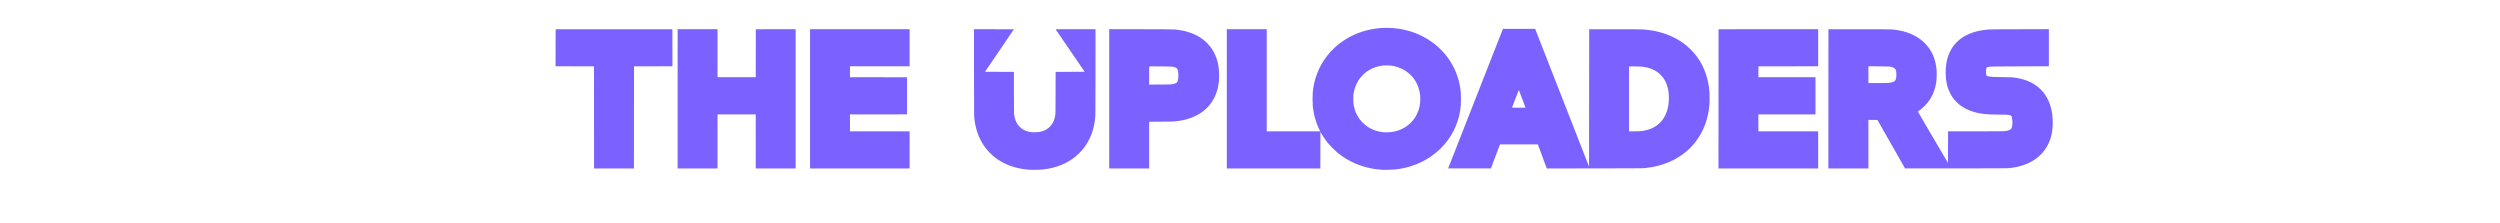
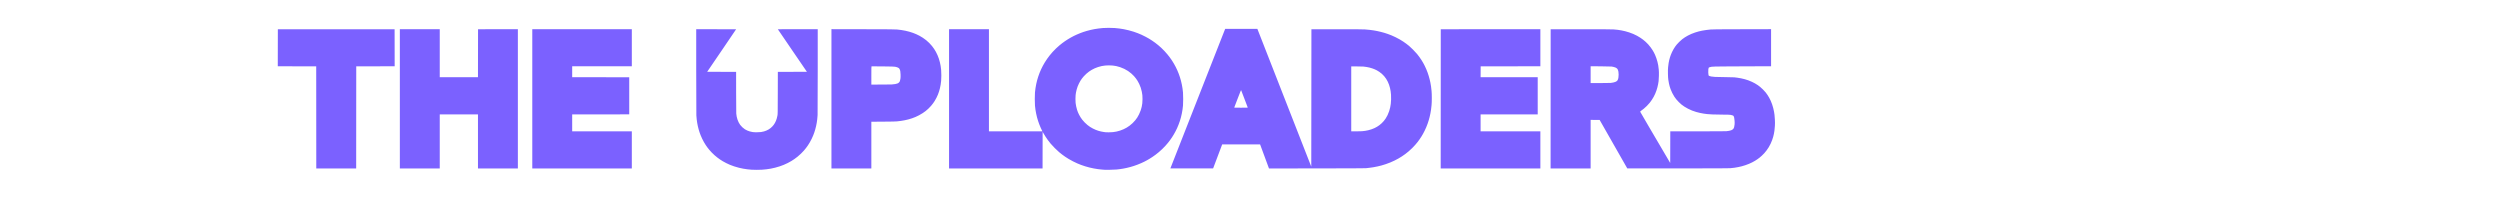
- <svg xmlns="http://www.w3.org/2000/svg" width="128" height="auto" viewBox="-1000 -50 4500 400" preserveAspectRatio="xMidYMid meet" style="max-width: 100%; height: auto; border: 1px solid red;">
+ <svg xmlns="http://www.w3.org/2000/svg" width="128" height="auto" viewBox="-500 -50 4500 400" preserveAspectRatio="xMidYMid meet" style="max-width: 100%; height: auto; border: 1px solid red;">
  <path id="Shape" fill="#7b61ff" fill-rule="evenodd" stroke="none" d="M 753.189 2.52 C 808.846 2.52 824.997 2.605 824.988 2.709 C 824.979 2.813 813.261 20.076 798.949 41.071 L 772.926 79.244 L 798.966 79.308 L 825.005 79.372 L 825.008 115.34 C 825.009 138.048 825.107 152.422 825.272 154.331 C 825.416 155.994 825.761 158.483 826.041 159.864 C 826.32 161.244 826.937 163.577 827.413 165.049 C 827.889 166.521 828.842 168.831 829.53 170.183 C 830.218 171.535 831.438 173.553 832.24 174.668 C 833.042 175.784 834.792 177.73 836.127 178.994 C 837.463 180.257 839.529 181.898 840.719 182.64 C 841.909 183.381 843.892 184.423 845.126 184.955 C 846.361 185.487 848.359 186.209 849.568 186.56 C 850.777 186.91 852.974 187.399 854.45 187.646 C 856.383 187.969 858.507 188.094 862.047 188.094 C 865.34 188.094 867.917 187.954 869.859 187.67 C 871.453 187.436 873.777 186.948 875.025 186.584 C 876.272 186.221 878.256 185.531 879.434 185.053 C 880.612 184.574 882.466 183.645 883.554 182.989 C 884.642 182.332 886.256 181.199 887.14 180.471 C 888.025 179.742 889.387 178.475 890.168 177.655 C 890.949 176.835 892.077 175.511 892.674 174.712 C 893.272 173.913 894.272 172.346 894.898 171.228 C 895.523 170.111 896.375 168.346 896.789 167.307 C 897.204 166.268 897.839 164.397 898.201 163.15 C 898.563 161.902 899.099 159.578 899.393 157.984 C 899.919 155.131 899.928 154.508 900.024 117.23 L 900.12 79.372 L 926.277 79.308 L 952.433 79.244 L 926.265 41.005 C 911.873 19.973 900.097 2.71 900.097 2.642 C 900.097 2.575 916.256 2.52 936.005 2.52 L 971.914 2.52 L 971.91 77.669 C 971.908 123.769 971.811 154.467 971.659 157.083 C 971.523 159.428 971.233 162.886 971.015 164.768 C 970.797 166.649 970.395 169.493 970.121 171.087 C 969.847 172.68 969.335 175.288 968.982 176.882 C 968.63 178.476 967.958 181.14 967.49 182.803 C 967.022 184.466 966.252 186.961 965.78 188.346 C 965.307 189.732 964.395 192.173 963.752 193.771 C 963.109 195.368 961.841 198.198 960.935 200.059 C 960.029 201.921 958.482 204.809 957.497 206.478 C 956.511 208.146 955.057 210.476 954.265 211.654 C 953.473 212.831 952.002 214.869 950.995 216.182 C 949.989 217.495 948.233 219.649 947.093 220.97 C 945.952 222.29 943.558 224.788 941.772 226.522 C 939.986 228.255 937.158 230.768 935.488 232.105 C 933.817 233.443 931.265 235.357 929.818 236.358 C 928.37 237.36 925.898 238.956 924.324 239.905 C 922.75 240.854 919.91 242.418 918.012 243.381 C 916.115 244.343 912.924 245.812 910.921 246.645 C 908.918 247.478 905.521 248.742 903.373 249.454 C 901.225 250.165 897.54 251.236 895.183 251.833 C 892.827 252.429 889.256 253.214 887.246 253.576 C 885.236 253.938 881.778 254.456 879.56 254.727 C 877.343 254.999 873.658 255.339 871.371 255.484 C 869.084 255.629 864.662 255.731 861.543 255.711 C 858.425 255.692 854.399 255.578 852.598 255.459 C 850.796 255.339 847.493 255.016 845.259 254.742 C 843.024 254.467 839.622 253.955 837.699 253.604 C 835.776 253.253 832.341 252.512 830.066 251.957 C 827.79 251.402 823.929 250.281 821.484 249.465 C 819.04 248.649 815.639 247.396 813.926 246.681 C 812.213 245.965 809.244 244.594 807.327 243.634 C 805.41 242.674 802.566 241.134 801.005 240.212 C 799.445 239.29 797.091 237.795 795.775 236.89 C 794.458 235.985 792.36 234.451 791.113 233.483 C 789.866 232.514 787.654 230.679 786.199 229.406 C 784.744 228.133 782.476 225.967 781.159 224.594 C 779.843 223.221 777.908 221.08 776.861 219.836 C 775.813 218.592 774.267 216.663 773.425 215.549 C 772.583 214.435 771.157 212.394 770.257 211.014 C 769.356 209.633 767.904 207.257 767.03 205.732 C 766.155 204.208 764.73 201.475 763.863 199.658 C 762.995 197.842 761.729 194.951 761.048 193.233 C 760.367 191.515 759.46 189.033 759.032 187.717 C 758.605 186.4 757.919 184.132 757.508 182.677 C 757.098 181.222 756.471 178.728 756.116 177.134 C 755.761 175.54 755.245 172.932 754.971 171.339 C 754.696 169.745 754.295 166.91 754.079 165.039 C 753.864 163.169 753.576 159.824 753.439 157.606 C 753.285 155.112 753.19 124.774 753.19 78.047 L 753.189 2.52 Z M 1376.73 187.195 L 1376.603 253.228 L 1292.44 253.228 L 1208.277 253.228 L 1208.277 127.874 L 1208.277 2.52 L 1244.185 2.52 L 1280.094 2.52 L 1280.094 94.488 L 1280.094 186.457 L 1328.226 186.457 L 1376.358 186.457 L 1375.382 184.504 C 1374.844 183.43 1373.824 181.233 1373.114 179.623 C 1372.404 178.013 1371.327 175.405 1370.721 173.828 C 1370.115 172.251 1369.156 169.543 1368.589 167.811 C 1368.022 166.079 1367.165 163.187 1366.684 161.386 C 1366.203 159.584 1365.467 156.409 1365.046 154.331 C 1364.626 152.252 1364.056 149.02 1363.779 147.15 C 1363.502 145.279 1363.128 142.104 1362.948 140.094 C 1362.76 138.002 1362.619 132.942 1362.619 128.252 C 1362.619 123.558 1362.759 118.504 1362.948 116.409 C 1363.128 114.4 1363.552 110.921 1363.889 108.678 C 1364.226 106.436 1364.838 103.013 1365.249 101.072 C 1365.661 99.131 1366.395 96.091 1366.88 94.315 C 1367.366 92.539 1368.265 89.556 1368.879 87.685 C 1369.493 85.814 1370.562 82.866 1371.254 81.134 C 1371.947 79.402 1373.184 76.51 1374.005 74.709 C 1374.825 72.907 1376.244 70.06 1377.158 68.381 C 1378.073 66.702 1379.648 63.959 1380.659 62.285 C 1381.669 60.611 1383.511 57.789 1384.751 56.014 C 1385.991 54.24 1388.089 51.427 1389.412 49.764 C 1390.736 48.101 1393.143 45.265 1394.76 43.462 C 1396.377 41.658 1399.219 38.752 1401.075 37.004 C 1402.931 35.256 1405.64 32.832 1407.095 31.617 C 1408.55 30.402 1410.818 28.596 1412.135 27.602 C 1413.451 26.609 1415.606 25.053 1416.922 24.146 C 1418.239 23.238 1420.45 21.784 1421.836 20.915 C 1423.222 20.046 1425.66 18.602 1427.254 17.706 C 1428.848 16.81 1431.342 15.479 1432.798 14.747 C 1434.253 14.016 1436.804 12.824 1438.467 12.098 C 1440.13 11.372 1442.795 10.267 1444.389 9.643 C 1445.983 9.019 1448.421 8.121 1449.807 7.647 C 1451.193 7.174 1453.889 6.333 1455.798 5.779 C 1457.707 5.225 1460.882 4.388 1462.854 3.919 C 1464.825 3.45 1468.025 2.778 1469.966 2.425 C 1471.906 2.073 1475.251 1.56 1477.399 1.286 C 1479.547 1.013 1483.119 0.639 1485.337 0.457 C 1487.554 0.275 1492.26 0.126 1495.794 0.126 C 1499.328 0.126 1504.148 0.274 1506.504 0.455 C 1508.86 0.635 1512.545 1.008 1514.693 1.283 C 1516.841 1.558 1520.426 2.119 1522.66 2.529 C 1524.893 2.94 1528.932 3.835 1531.636 4.519 C 1534.34 5.202 1538.352 6.351 1540.553 7.072 C 1542.753 7.792 1546.085 8.979 1547.956 9.708 C 1549.827 10.437 1552.718 11.644 1554.381 12.391 C 1556.044 13.137 1559.304 14.735 1561.626 15.94 C 1563.947 17.146 1566.895 18.769 1568.177 19.548 C 1569.459 20.326 1571.812 21.818 1573.406 22.862 C 1575 23.907 1577.608 25.726 1579.202 26.906 C 1580.796 28.085 1583.347 30.092 1584.872 31.366 C 1586.396 32.64 1588.861 34.807 1590.35 36.18 C 1591.838 37.553 1594.432 40.151 1596.113 41.953 C 1597.795 43.754 1600.197 46.476 1601.451 48 C 1602.705 49.524 1604.669 52.036 1605.815 53.581 C 1606.961 55.126 1608.75 57.701 1609.79 59.303 C 1610.83 60.904 1612.348 63.382 1613.165 64.808 C 1613.981 66.235 1615.342 68.732 1616.189 70.357 C 1617.036 71.983 1618.341 74.704 1619.09 76.404 C 1619.838 78.105 1620.975 80.857 1621.616 82.52 C 1622.258 84.183 1623.233 86.961 1623.784 88.693 C 1624.335 90.425 1625.181 93.317 1625.665 95.118 C 1626.148 96.92 1626.887 100.094 1627.306 102.173 C 1627.725 104.252 1628.292 107.495 1628.564 109.38 C 1628.837 111.265 1629.21 114.44 1629.393 116.435 C 1629.587 118.552 1629.725 123.473 1629.725 128.252 C 1629.725 132.902 1629.586 137.965 1629.403 139.969 C 1629.225 141.909 1628.85 145.083 1628.57 147.024 C 1628.289 148.964 1627.724 152.195 1627.314 154.203 C 1626.904 156.212 1626.167 159.387 1625.677 161.258 C 1625.187 163.13 1624.322 166.079 1623.754 167.811 C 1623.186 169.543 1622.126 172.491 1621.398 174.362 C 1620.67 176.233 1619.484 179.068 1618.763 180.661 C 1618.041 182.255 1616.76 184.863 1615.916 186.457 C 1615.071 188.05 1613.685 190.545 1612.836 192 C 1611.987 193.455 1610.479 195.872 1609.485 197.37 C 1608.491 198.868 1606.864 201.193 1605.87 202.535 C 1604.875 203.878 1603.348 205.862 1602.475 206.944 C 1601.603 208.027 1599.635 210.316 1598.102 212.03 C 1596.569 213.745 1593.872 216.531 1592.109 218.221 C 1590.346 219.911 1587.599 222.391 1586.006 223.733 C 1584.412 225.074 1581.747 227.194 1580.084 228.443 C 1578.421 229.693 1575.869 231.506 1574.414 232.473 C 1572.959 233.441 1570.634 234.919 1569.249 235.759 C 1567.863 236.599 1565.708 237.853 1564.461 238.546 C 1563.213 239.24 1561.059 240.375 1559.673 241.069 C 1558.287 241.763 1555.792 242.924 1554.129 243.65 C 1552.466 244.375 1549.575 245.563 1547.704 246.29 C 1545.833 247.016 1542.884 248.076 1541.152 248.644 C 1539.42 249.212 1536.585 250.069 1534.852 250.547 C 1533.12 251.026 1530.172 251.761 1528.301 252.181 C 1526.43 252.602 1523.595 253.177 1522.001 253.461 C 1520.407 253.744 1517.856 254.152 1516.331 254.368 C 1514.807 254.584 1511.859 254.93 1509.78 255.137 C 1507.639 255.349 1502.503 255.551 1497.936 255.601 C 1493.501 255.649 1489.192 255.648 1488.361 255.598 C 1487.529 255.547 1485.375 255.384 1483.573 255.236 C 1481.771 255.087 1478.596 254.737 1476.517 254.458 C 1474.438 254.179 1470.98 253.62 1468.832 253.215 C 1466.684 252.811 1463.168 252.042 1461.02 251.507 C 1458.872 250.972 1455.357 249.992 1453.208 249.329 C 1451.06 248.667 1447.715 247.525 1445.775 246.793 C 1443.835 246.06 1440.83 244.848 1439.097 244.099 C 1437.365 243.351 1433.963 241.728 1431.538 240.493 C 1429.112 239.257 1425.54 237.295 1423.6 236.132 C 1421.66 234.968 1418.825 233.16 1417.3 232.113 C 1415.776 231.066 1413.395 229.357 1412.009 228.316 C 1410.623 227.274 1408.128 225.287 1406.465 223.899 C 1404.802 222.511 1401.279 219.216 1398.636 216.577 C 1395.994 213.939 1392.612 210.306 1391.121 208.504 C 1389.63 206.702 1387.4 203.842 1386.164 202.148 C 1384.929 200.454 1383.028 197.676 1381.94 195.975 C 1380.851 194.274 1379.234 191.602 1378.346 190.038 L 1376.73 187.195 Z M 69.297 253.228 L 69.17 69.417 L 34.584 69.353 L -0.002 69.29 L 0.062 35.968 L 0.126 2.646 L 105.205 2.646 L 210.283 2.646 L 210.347 35.968 L 210.411 69.29 L 175.825 69.353 L 141.239 69.417 L 141.175 161.323 L 141.112 253.228 L 105.205 253.228 L 69.297 253.228 Z M 219.733 253.228 L 219.733 2.52 L 255.641 2.52 L 291.549 2.52 L 291.549 45.732 L 291.549 88.945 L 325.944 88.945 L 360.34 88.945 L 360.404 45.795 L 360.467 2.646 L 396.312 2.582 L 432.158 2.518 L 432.158 127.873 L 432.158 253.228 L 396.249 253.228 L 360.341 253.228 L 360.341 204.598 L 360.341 155.969 L 325.945 155.969 L 291.549 155.969 L 291.549 204.598 L 291.549 253.228 L 255.641 253.228 L 219.733 253.228 Z M 458.112 253.228 L 458.112 2.52 L 547.694 2.52 L 637.275 2.52 L 637.275 35.906 L 637.275 69.291 L 583.602 69.291 L 529.928 69.291 L 529.928 79.118 L 529.928 88.944 L 581.271 89.007 L 632.613 89.071 L 632.613 122.457 L 632.613 155.843 L 581.271 155.906 L 529.928 155.97 L 529.928 171.213 L 529.928 186.457 L 583.602 186.457 L 637.275 186.457 L 637.275 219.843 L 637.275 253.228 L 547.694 253.228 L 458.112 253.228 Z M 996.608 253.228 L 996.608 2.495 L 1053.746 2.604 C 1103.58 2.7 1111.384 2.765 1114.79 3.114 C 1116.938 3.334 1120.34 3.752 1122.35 4.042 C 1124.359 4.333 1127.648 4.916 1129.657 5.338 C 1131.667 5.759 1134.872 6.545 1136.781 7.084 C 1138.689 7.623 1141.637 8.566 1143.332 9.181 C 1145.027 9.795 1147.688 10.861 1149.244 11.549 C 1150.8 12.237 1153.408 13.506 1155.04 14.37 C 1156.671 15.233 1159.448 16.895 1161.21 18.063 C 1162.972 19.23 1165.636 21.169 1167.131 22.372 C 1168.626 23.574 1171.1 25.807 1172.629 27.334 C 1174.159 28.861 1176.383 31.331 1177.572 32.823 C 1178.761 34.314 1180.472 36.639 1181.375 37.988 C 1182.277 39.337 1183.708 41.689 1184.556 43.215 C 1185.404 44.741 1186.719 47.424 1187.477 49.178 C 1188.236 50.931 1189.318 53.747 1189.883 55.435 C 1190.447 57.122 1191.293 60.07 1191.763 61.985 C 1192.234 63.899 1192.857 66.881 1193.149 68.61 C 1193.441 70.339 1193.846 73.553 1194.048 75.751 C 1194.251 77.961 1194.414 82.451 1194.412 85.795 C 1194.409 89.121 1194.248 93.487 1194.053 95.496 C 1193.858 97.506 1193.453 100.67 1193.152 102.528 C 1192.852 104.386 1192.274 107.278 1191.867 108.953 C 1191.46 110.629 1190.722 113.247 1190.226 114.772 C 1189.731 116.296 1188.858 118.734 1188.286 120.189 C 1187.713 121.644 1186.545 124.213 1185.689 125.899 C 1184.833 127.584 1183.432 130.078 1182.576 131.442 C 1181.72 132.806 1180.377 134.816 1179.592 135.91 C 1178.807 137.004 1177.119 139.118 1175.842 140.607 C 1174.564 142.096 1172.345 144.402 1170.911 145.732 C 1169.476 147.062 1167.347 148.904 1166.178 149.825 C 1165.01 150.746 1162.636 152.437 1160.904 153.582 C 1159.171 154.727 1156.173 156.491 1154.241 157.501 C 1152.309 158.511 1149.418 159.893 1147.816 160.573 C 1146.213 161.252 1143.428 162.315 1141.627 162.934 C 1139.825 163.553 1136.877 164.448 1135.075 164.923 C 1133.273 165.398 1130.4 166.071 1128.689 166.418 C 1126.978 166.766 1123.986 167.283 1122.039 167.568 C 1120.092 167.852 1116.786 168.255 1114.692 168.463 C 1111.801 168.749 1105.773 168.875 1089.654 168.983 L 1068.424 169.126 L 1068.424 211.177 L 1068.424 253.228 L 1032.516 253.228 L 996.608 253.228 Z M 1705.303 2.016 L 1763.285 2.016 L 1772.056 24.434 C 1776.88 36.764 1785.512 58.823 1791.238 73.453 C 1796.964 88.083 1814.844 133.783 1830.971 175.008 L 1860.293 249.963 L 1860.419 126.304 L 1860.545 2.646 L 1906.407 2.646 C 1941.632 2.646 1953.35 2.722 1956.93 2.975 C 1959.494 3.156 1963.406 3.519 1965.624 3.78 C 1967.841 4.042 1971.073 4.485 1972.806 4.766 C 1974.538 5.046 1977.316 5.554 1978.979 5.894 C 1980.642 6.234 1983.647 6.925 1985.657 7.43 C 1987.667 7.934 1990.558 8.724 1992.083 9.185 C 1993.607 9.645 1996.328 10.539 1998.13 11.17 C 1999.932 11.801 2002.823 12.9 2004.556 13.613 C 2006.288 14.325 2009.577 15.81 2011.864 16.914 C 2014.15 18.018 2017.609 19.841 2019.549 20.966 C 2021.489 22.091 2024.381 23.884 2025.975 24.951 C 2027.569 26.017 2030.007 27.738 2031.392 28.775 C 2032.778 29.811 2034.99 31.548 2036.306 32.634 C 2037.623 33.72 2040.863 36.771 2043.507 39.414 C 2046.151 42.058 2049.422 45.581 2050.776 47.244 C 2052.13 48.907 2054.162 51.571 2055.292 53.163 C 2056.422 54.756 2058.049 57.164 2058.907 58.516 C 2059.765 59.867 2061.085 62.079 2061.84 63.431 C 2062.595 64.783 2063.841 67.146 2064.608 68.682 C 2065.375 70.217 2066.619 72.938 2067.372 74.729 C 2068.126 76.519 2069.21 79.288 2069.781 80.882 C 2070.352 82.476 2071.211 85.083 2071.69 86.677 C 2072.168 88.271 2072.918 90.992 2073.355 92.724 C 2073.793 94.457 2074.427 97.291 2074.764 99.024 C 2075.102 100.756 2075.596 103.647 2075.863 105.449 C 2076.129 107.25 2076.552 110.935 2076.801 113.638 C 2077.124 117.136 2077.254 120.837 2077.254 126.488 C 2077.254 132.139 2077.124 135.84 2076.801 139.339 C 2076.552 142.041 2076.13 145.732 2075.865 147.542 C 2075.6 149.351 2075.087 152.356 2074.727 154.219 C 2074.366 156.082 2073.73 158.967 2073.313 160.63 C 2072.896 162.293 2072.169 164.957 2071.697 166.551 C 2071.225 168.145 2070.335 170.866 2069.719 172.598 C 2069.104 174.331 2067.984 177.222 2067.23 179.024 C 2066.477 180.825 2065.164 183.696 2064.314 185.403 C 2063.463 187.11 2062.158 189.604 2061.414 190.946 C 2060.669 192.288 2059.381 194.472 2058.551 195.799 C 2057.721 197.126 2056.217 199.394 2055.208 200.838 C 2054.198 202.283 2052.575 204.485 2051.6 205.732 C 2050.625 206.98 2048.726 209.247 2047.381 210.772 C 2046.036 212.296 2043.589 214.891 2041.944 216.539 C 2040.298 218.187 2037.478 220.787 2035.676 222.318 C 2033.875 223.848 2031.096 226.072 2029.501 227.259 C 2027.906 228.446 2025.185 230.341 2023.453 231.47 C 2021.722 232.598 2018.888 234.328 2017.155 235.314 C 2015.423 236.299 2012.27 237.958 2010.149 239 C 2008.028 240.042 2004.499 241.626 2002.307 242.52 C 2000.114 243.414 1996.433 244.775 1994.127 245.545 C 1991.821 246.315 1988.502 247.337 1986.753 247.817 C 1985.003 248.296 1981.802 249.08 1979.638 249.559 C 1977.474 250.038 1974.002 250.712 1971.924 251.058 C 1969.845 251.403 1966.556 251.867 1964.616 252.088 C 1962.676 252.31 1959.954 252.614 1958.568 252.765 C 1956.822 252.955 1929.678 253.07 1870.11 253.141 L 1784.171 253.242 L 1776.898 233.519 C 1772.898 222.671 1769.293 212.917 1768.887 211.843 L 1768.148 209.89 L 1734.048 209.89 L 1699.948 209.89 L 1699.3 211.591 C 1698.944 212.526 1695.271 222.249 1691.138 233.197 L 1683.623 253.102 L 1645.146 253.166 C 1623.983 253.201 1606.669 253.185 1606.669 253.129 C 1606.669 253.074 1627.073 201.083 1652.012 137.595 C 1676.951 74.107 1699.143 17.629 1701.329 12.089 L 1705.303 2.016 Z M 2093.255 253.228 L 2093.381 2.646 L 2183.026 2.582 L 2272.67 2.519 L 2272.67 35.905 L 2272.67 69.29 L 2218.934 69.354 L 2165.198 69.417 L 2165.132 79.181 L 2165.066 88.945 L 2216.474 88.945 L 2267.882 88.945 L 2267.882 122.457 L 2267.882 155.969 L 2216.477 155.969 L 2165.072 155.969 L 2165.072 171.213 L 2165.072 186.457 L 2218.871 186.457 L 2272.67 186.457 L 2272.67 219.843 L 2272.67 253.228 L 2182.962 253.228 L 2093.255 253.228 Z M 2291.064 253.228 L 2291.191 2.646 L 2345.494 2.646 C 2385.847 2.646 2400.963 2.725 2404.333 2.956 C 2406.828 3.126 2410.23 3.445 2411.893 3.665 C 2413.556 3.884 2416.448 4.345 2418.318 4.688 C 2420.189 5.032 2423.299 5.705 2425.228 6.185 C 2427.157 6.664 2430.439 7.625 2432.521 8.321 C 2434.604 9.017 2437.902 10.263 2439.849 11.09 C 2441.797 11.918 2444.865 13.398 2446.667 14.381 C 2448.469 15.363 2451.19 16.987 2452.715 17.99 C 2454.239 18.993 2456.45 20.561 2457.628 21.475 C 2458.806 22.389 2460.848 24.109 2462.164 25.298 C 2463.481 26.486 2465.561 28.566 2466.787 29.918 C 2468.012 31.271 2469.946 33.625 2471.083 35.15 C 2472.22 36.674 2473.781 38.942 2474.551 40.189 C 2475.322 41.436 2476.408 43.307 2476.964 44.346 C 2477.52 45.386 2478.497 47.386 2479.133 48.791 C 2479.77 50.197 2480.811 52.861 2481.446 54.713 C 2482.081 56.564 2482.982 59.553 2483.448 61.354 C 2483.913 63.156 2484.534 66.047 2484.828 67.78 C 2485.122 69.512 2485.545 72.887 2485.767 75.28 C 2486.082 78.662 2486.137 81.16 2486.015 86.493 C 2485.928 90.267 2485.689 94.602 2485.483 96.126 C 2485.277 97.65 2484.873 100.145 2484.586 101.669 C 2484.299 103.194 2483.735 105.688 2483.332 107.213 C 2482.929 108.737 2482.154 111.304 2481.61 112.916 C 2481.066 114.529 2480.031 117.176 2479.312 118.799 C 2478.592 120.423 2477.377 122.902 2476.613 124.308 C 2475.848 125.715 2474.396 128.113 2473.385 129.638 C 2472.375 131.162 2470.599 133.6 2469.438 135.054 C 2468.279 136.509 2465.972 139.046 2464.313 140.693 C 2462.654 142.34 2460.209 144.569 2458.879 145.645 C 2457.55 146.721 2455.506 148.274 2454.336 149.096 C 2453.167 149.918 2452.225 150.752 2452.243 150.949 C 2452.261 151.146 2459.427 163.471 2468.169 178.338 C 2476.91 193.205 2489.086 213.917 2495.225 224.364 L 2506.388 243.36 L 2506.452 214.908 L 2506.516 186.457 L 2555.337 186.454 C 2586.901 186.452 2605.228 186.359 2607.183 186.19 C 2608.845 186.047 2611.227 185.72 2612.474 185.464 C 2613.722 185.208 2615.398 184.75 2616.199 184.447 C 2617.001 184.143 2618.133 183.531 2618.716 183.086 C 2619.299 182.642 2620.034 181.896 2620.349 181.429 C 2620.663 180.962 2621.15 179.839 2621.429 178.934 C 2621.709 178.029 2622.067 175.912 2622.226 174.229 C 2622.445 171.904 2622.442 170.232 2622.215 167.272 C 2622.05 165.128 2621.732 162.644 2621.508 161.75 C 2621.284 160.857 2620.892 159.71 2620.635 159.201 C 2620.261 158.457 2619.895 158.173 2618.765 157.751 C 2617.992 157.461 2616.431 157.042 2615.295 156.819 C 2613.612 156.488 2610.972 156.397 2601.009 156.329 C 2594.287 156.283 2585.896 156.122 2582.362 155.971 C 2578.828 155.82 2574.462 155.53 2572.66 155.326 C 2570.859 155.122 2568.012 154.733 2566.333 154.461 C 2564.655 154.189 2561.877 153.67 2560.16 153.307 C 2558.442 152.944 2555.318 152.154 2553.218 151.552 C 2551.116 150.949 2547.771 149.815 2545.784 149.031 C 2543.796 148.248 2540.463 146.732 2538.377 145.662 C 2536.291 144.592 2533.286 142.854 2531.699 141.801 C 2530.113 140.747 2527.851 139.113 2526.673 138.17 C 2525.495 137.227 2523.283 135.205 2521.758 133.677 C 2520.233 132.148 2518.192 129.9 2517.222 128.681 C 2516.252 127.462 2514.686 125.308 2513.74 123.894 C 2512.794 122.48 2511.14 119.557 2510.065 117.399 C 2508.989 115.24 2507.629 112.122 2507.042 110.469 C 2506.455 108.817 2505.704 106.536 2505.374 105.401 C 2505.044 104.265 2504.479 101.941 2504.117 100.235 C 2503.755 98.529 2503.23 95.49 2502.951 93.48 C 2502.587 90.86 2502.403 87.796 2502.301 82.646 C 2502.19 76.99 2502.25 74.508 2502.584 70.96 C 2502.818 68.482 2503.236 65.137 2503.513 63.527 C 2503.79 61.916 2504.253 59.578 2504.542 58.331 C 2504.831 57.083 2505.396 54.986 2505.798 53.669 C 2506.201 52.353 2506.933 50.198 2507.425 48.882 C 2507.917 47.565 2508.938 45.184 2509.694 43.591 C 2510.45 41.997 2511.708 39.616 2512.489 38.299 C 2513.271 36.983 2514.506 35.055 2515.234 34.016 C 2515.962 32.976 2517.207 31.332 2518 30.362 C 2518.792 29.392 2520.813 27.231 2522.49 25.56 C 2524.167 23.888 2526.616 21.688 2527.933 20.671 C 2529.249 19.653 2531.404 18.112 2532.72 17.247 C 2534.037 16.382 2536.532 14.921 2538.264 14.001 C 2539.997 13.081 2542.831 11.723 2544.564 10.983 C 2546.296 10.243 2549.358 9.101 2551.367 8.446 C 2553.377 7.791 2556.269 6.933 2557.793 6.539 C 2559.318 6.144 2562.039 5.539 2563.841 5.193 C 2565.643 4.848 2568.818 4.328 2570.898 4.039 C 2572.978 3.749 2576.55 3.335 2578.836 3.117 C 2582.409 2.777 2590.355 2.706 2635.468 2.606 L 2687.944 2.49 L 2687.944 35.891 L 2687.944 69.291 L 2663.439 69.319 C 2649.96 69.335 2626.403 69.436 2611.088 69.545 C 2587.687 69.71 2582.902 69.804 2581.102 70.131 C 2579.924 70.345 2578.297 70.719 2577.486 70.961 C 2576.582 71.232 2575.87 71.618 2575.645 71.961 C 2575.444 72.269 2575.154 73.523 2575.002 74.748 C 2574.843 76.025 2574.787 78.483 2574.87 80.504 C 2574.95 82.444 2575.155 84.527 2575.325 85.134 C 2575.594 86.086 2575.788 86.303 2576.764 86.735 C 2577.385 87.009 2578.926 87.448 2580.19 87.708 C 2581.454 87.969 2584.529 88.301 2587.024 88.446 C 2589.518 88.591 2597.853 88.759 2605.545 88.82 C 2613.237 88.882 2620.551 89.048 2621.798 89.189 C 2623.045 89.33 2625.427 89.624 2627.09 89.842 C 2628.752 90.061 2631.759 90.569 2633.77 90.973 C 2635.781 91.377 2638.843 92.095 2640.575 92.57 C 2642.307 93.044 2645.197 93.965 2646.998 94.615 C 2648.799 95.266 2651.746 96.493 2653.548 97.343 C 2655.35 98.193 2657.788 99.439 2658.966 100.11 C 2660.144 100.782 2662.185 102.054 2663.502 102.938 C 2664.818 103.821 2666.859 105.311 2668.037 106.247 C 2669.215 107.183 2671.605 109.371 2673.348 111.109 C 2675.091 112.846 2677.283 115.232 2678.219 116.409 C 2679.154 117.587 2680.634 119.628 2681.507 120.945 C 2682.38 122.261 2683.729 124.467 2684.505 125.845 C 2685.281 127.224 2686.529 129.719 2687.279 131.389 C 2688.028 133.059 2689.168 135.943 2689.81 137.799 C 2690.453 139.654 2691.368 142.716 2691.843 144.602 C 2692.317 146.488 2692.944 149.361 2693.235 150.986 C 2693.525 152.611 2693.925 155.219 2694.122 156.781 C 2694.32 158.344 2694.62 162.249 2694.79 165.46 C 2695.031 170.025 2695.033 172.443 2694.798 176.547 C 2694.632 179.433 2694.275 183.326 2694.004 185.197 C 2693.734 187.068 2693.277 189.732 2692.99 191.118 C 2692.703 192.504 2692.126 194.871 2691.708 196.377 C 2691.291 197.884 2690.43 200.548 2689.797 202.298 C 2689.164 204.048 2687.942 206.954 2687.082 208.756 C 2686.222 210.557 2684.698 213.384 2683.694 215.037 C 2682.69 216.691 2680.921 219.298 2679.762 220.833 C 2678.604 222.367 2676.767 224.608 2675.681 225.812 C 2674.595 227.017 2672.63 228.99 2671.313 230.198 C 2669.997 231.405 2668.182 232.981 2667.281 233.699 C 2666.381 234.417 2664.68 235.684 2663.502 236.514 C 2662.324 237.345 2660.288 238.669 2658.979 239.457 C 2657.669 240.246 2655.401 241.501 2653.939 242.247 C 2652.477 242.994 2649.892 244.187 2648.194 244.899 C 2646.497 245.612 2643.436 246.753 2641.391 247.435 C 2639.346 248.118 2636.323 249.017 2634.672 249.433 C 2633.021 249.85 2630.244 250.474 2628.498 250.821 C 2626.753 251.168 2623.768 251.676 2621.863 251.95 C 2619.959 252.224 2616.501 252.595 2614.178 252.775 C 2610.823 253.035 2591.353 253.102 2519.52 253.102 L 2429.085 253.102 L 2404.233 209.512 L 2379.382 165.921 L 2371.258 165.855 L 2363.133 165.788 L 2363.133 209.508 L 2363.133 253.228 L 2327.099 253.228 L 2291.064 253.228 Z M 1495.668 188.176 C 1498.23 188.202 1501.32 188.062 1503.354 187.826 C 1505.225 187.609 1508.116 187.146 1509.78 186.797 C 1511.443 186.447 1514.278 185.676 1516.079 185.083 C 1517.881 184.491 1520.73 183.384 1522.411 182.624 C 1524.092 181.864 1526.672 180.525 1528.146 179.647 C 1529.619 178.77 1532.001 177.168 1533.439 176.089 C 1534.877 175.009 1537.265 172.969 1538.745 171.557 C 1540.224 170.144 1542.356 167.844 1543.483 166.447 C 1544.609 165.049 1546.197 162.885 1547.012 161.638 C 1547.827 160.391 1549.316 157.719 1550.322 155.701 C 1551.328 153.682 1552.672 150.451 1553.31 148.52 C 1553.948 146.588 1554.761 143.697 1555.116 142.094 C 1555.471 140.491 1555.932 137.714 1556.142 135.922 C 1556.352 134.13 1556.523 130.72 1556.523 128.343 C 1556.523 125.966 1556.405 122.848 1556.261 121.413 C 1556.116 119.977 1555.661 117.121 1555.249 115.066 C 1554.837 113.01 1553.984 109.778 1553.352 107.884 C 1552.72 105.991 1551.474 102.922 1550.583 101.065 C 1549.691 99.209 1548.312 96.66 1547.518 95.401 C 1546.724 94.143 1545.438 92.261 1544.66 91.218 C 1543.882 90.176 1542.322 88.282 1541.192 87.009 C 1540.062 85.737 1537.862 83.599 1536.302 82.257 C 1534.743 80.916 1532.123 78.92 1530.481 77.822 C 1528.84 76.724 1525.814 74.992 1523.757 73.974 C 1521.555 72.883 1518.413 71.594 1516.111 70.838 C 1513.962 70.131 1510.808 69.27 1509.102 68.923 C 1507.396 68.577 1504.582 68.149 1502.85 67.973 C 1501.118 67.797 1498.056 67.654 1496.046 67.654 C 1494.037 67.654 1490.976 67.798 1489.244 67.974 C 1487.512 68.151 1484.678 68.586 1482.944 68.942 C 1481.211 69.298 1478.319 70.076 1476.517 70.67 C 1474.716 71.264 1472.041 72.279 1470.573 72.924 C 1469.105 73.57 1466.694 74.802 1465.215 75.663 C 1463.736 76.524 1461.517 77.943 1460.285 78.817 C 1459.052 79.691 1456.877 81.448 1455.452 82.722 C 1454.026 83.997 1451.956 86.06 1450.852 87.307 C 1449.748 88.554 1448.227 90.406 1447.473 91.422 C 1446.719 92.438 1445.541 94.176 1444.854 95.283 C 1444.167 96.39 1442.944 98.62 1442.137 100.239 C 1441.33 101.857 1440.253 104.299 1439.743 105.666 C 1439.233 107.032 1438.439 109.527 1437.977 111.211 C 1437.516 112.894 1436.957 115.348 1436.736 116.663 C 1436.515 117.979 1436.22 120.076 1436.08 121.323 C 1435.94 122.57 1435.825 125.664 1435.823 128.199 C 1435.822 130.734 1435.941 133.908 1436.087 135.254 C 1436.233 136.6 1436.681 139.345 1437.083 141.354 C 1437.485 143.364 1438.227 146.255 1438.732 147.78 C 1439.236 149.304 1439.969 151.306 1440.359 152.228 C 1440.75 153.15 1441.659 155.077 1442.379 156.511 C 1443.098 157.945 1444.311 160.077 1445.074 161.249 C 1445.837 162.421 1447.152 164.291 1447.998 165.406 C 1448.842 166.521 1450.729 168.665 1452.19 170.171 C 1453.651 171.676 1455.98 173.823 1457.366 174.942 C 1458.752 176.061 1460.907 177.639 1462.154 178.449 C 1463.401 179.259 1465.669 180.56 1467.194 181.342 C 1468.718 182.123 1471.043 183.201 1472.359 183.736 C 1473.675 184.272 1475.83 185.041 1477.147 185.446 C 1478.464 185.85 1480.585 186.412 1481.86 186.695 C 1483.136 186.977 1485.29 187.374 1486.648 187.575 C 1488.006 187.777 1489.627 187.985 1490.251 188.037 C 1490.874 188.09 1493.312 188.152 1495.668 188.176 Z M 1932.236 69.543 L 1932.236 186.457 L 1940.137 186.457 C 1944.482 186.457 1949.5 186.34 1951.287 186.196 C 1953.074 186.053 1955.727 185.763 1957.182 185.551 C 1958.638 185.339 1961.189 184.84 1962.852 184.442 C 1964.515 184.044 1967.181 183.267 1968.775 182.714 C 1970.37 182.162 1972.751 181.21 1974.067 180.599 C 1975.383 179.988 1977.482 178.871 1978.732 178.117 C 1979.982 177.362 1981.91 176.068 1983.016 175.239 C 1984.122 174.41 1985.978 172.825 1987.141 171.717 C 1988.304 170.608 1990.019 168.794 1990.953 167.685 C 1991.886 166.576 1993.398 164.524 1994.313 163.125 C 1995.227 161.726 1996.711 159.069 1997.611 157.222 C 1998.51 155.374 1999.807 152.154 2000.492 150.065 C 2001.177 147.977 2002.028 144.85 2002.383 143.118 C 2002.737 141.386 2003.204 138.551 2003.421 136.819 C 2003.638 135.087 2003.886 131.557 2003.972 128.975 C 2004.067 126.137 2004.012 122.8 2003.832 120.534 C 2003.669 118.474 2003.363 115.597 2003.151 114.142 C 2002.939 112.687 2002.422 110.085 2002.002 108.361 C 2001.581 106.637 2000.792 103.972 2000.247 102.44 C 1999.702 100.907 1998.646 98.406 1997.9 96.882 C 1997.154 95.357 1995.872 93.09 1995.052 91.843 C 1994.231 90.595 1992.666 88.509 1991.573 87.207 C 1990.48 85.904 1988.56 83.939 1987.306 82.841 C 1986.052 81.742 1983.95 80.124 1982.633 79.245 C 1981.316 78.366 1979.355 77.171 1978.274 76.59 C 1977.193 76.009 1975.408 75.154 1974.308 74.69 C 1973.207 74.226 1971.283 73.503 1970.031 73.084 C 1968.78 72.664 1966.63 72.036 1965.254 71.687 C 1963.877 71.338 1961.413 70.833 1959.778 70.564 C 1958.142 70.296 1955.566 69.956 1954.052 69.81 C 1952.538 69.663 1947.01 69.543 1941.767 69.543 L 1932.236 69.543 Z M 1733.796 143.874 C 1744.647 143.874 1746.054 143.83 1745.926 143.493 C 1745.847 143.283 1743.273 136.509 1740.207 128.438 C 1737.14 120.367 1734.443 113.326 1734.213 112.792 C 1733.794 111.82 1733.794 111.82 1727.792 127.462 C 1724.491 136.065 1721.73 143.277 1721.656 143.489 C 1721.536 143.831 1722.896 143.874 1733.796 143.874 Z M 1068.424 102.299 C 1093.519 102.296 1102.66 102.182 1104.928 102.044 C 1107.196 101.906 1110.163 101.567 1111.521 101.29 C 1112.88 101.013 1114.653 100.534 1115.46 100.225 C 1116.367 99.878 1117.375 99.227 1118.094 98.524 C 1118.887 97.75 1119.437 96.905 1119.814 95.883 C 1120.118 95.056 1120.546 93.185 1120.763 91.725 C 1121.064 89.706 1121.126 87.925 1121.022 84.283 C 1120.936 81.297 1120.734 78.833 1120.484 77.732 C 1120.263 76.762 1119.771 75.345 1119.389 74.583 C 1118.971 73.747 1118.286 72.889 1117.663 72.422 C 1117.094 71.995 1115.847 71.395 1114.891 71.088 C 1113.935 70.781 1112.245 70.355 1111.136 70.141 C 1109.496 69.824 1105.382 69.709 1089.087 69.52 C 1078.069 69.392 1068.913 69.342 1068.74 69.408 C 1068.492 69.502 1068.424 73.037 1068.424 85.913 L 1068.424 102.299 Z M 2363.133 69.242 L 2363.133 99.528 L 2380.079 99.525 C 2390.042 99.524 2397.96 99.417 2399.293 99.264 C 2400.541 99.122 2402.6 98.788 2403.869 98.523 C 2405.139 98.259 2406.811 97.775 2407.584 97.449 C 2408.358 97.123 2409.489 96.504 2410.099 96.075 C 2410.893 95.515 2411.427 94.842 2411.986 93.694 C 2412.488 92.665 2412.901 91.242 2413.147 89.701 C 2413.357 88.384 2413.529 85.933 2413.53 84.253 C 2413.53 82.574 2413.355 80.193 2413.141 78.962 C 2412.927 77.731 2412.489 76.15 2412.168 75.448 C 2411.847 74.746 2411.169 73.768 2410.662 73.275 C 2410.154 72.782 2409.066 72.076 2408.243 71.707 C 2407.42 71.338 2405.864 70.816 2404.784 70.547 C 2403.705 70.278 2401.971 69.934 2400.931 69.784 C 2399.792 69.619 2391.917 69.457 2381.087 69.376 L 2363.133 69.242 Z" />
</svg>
